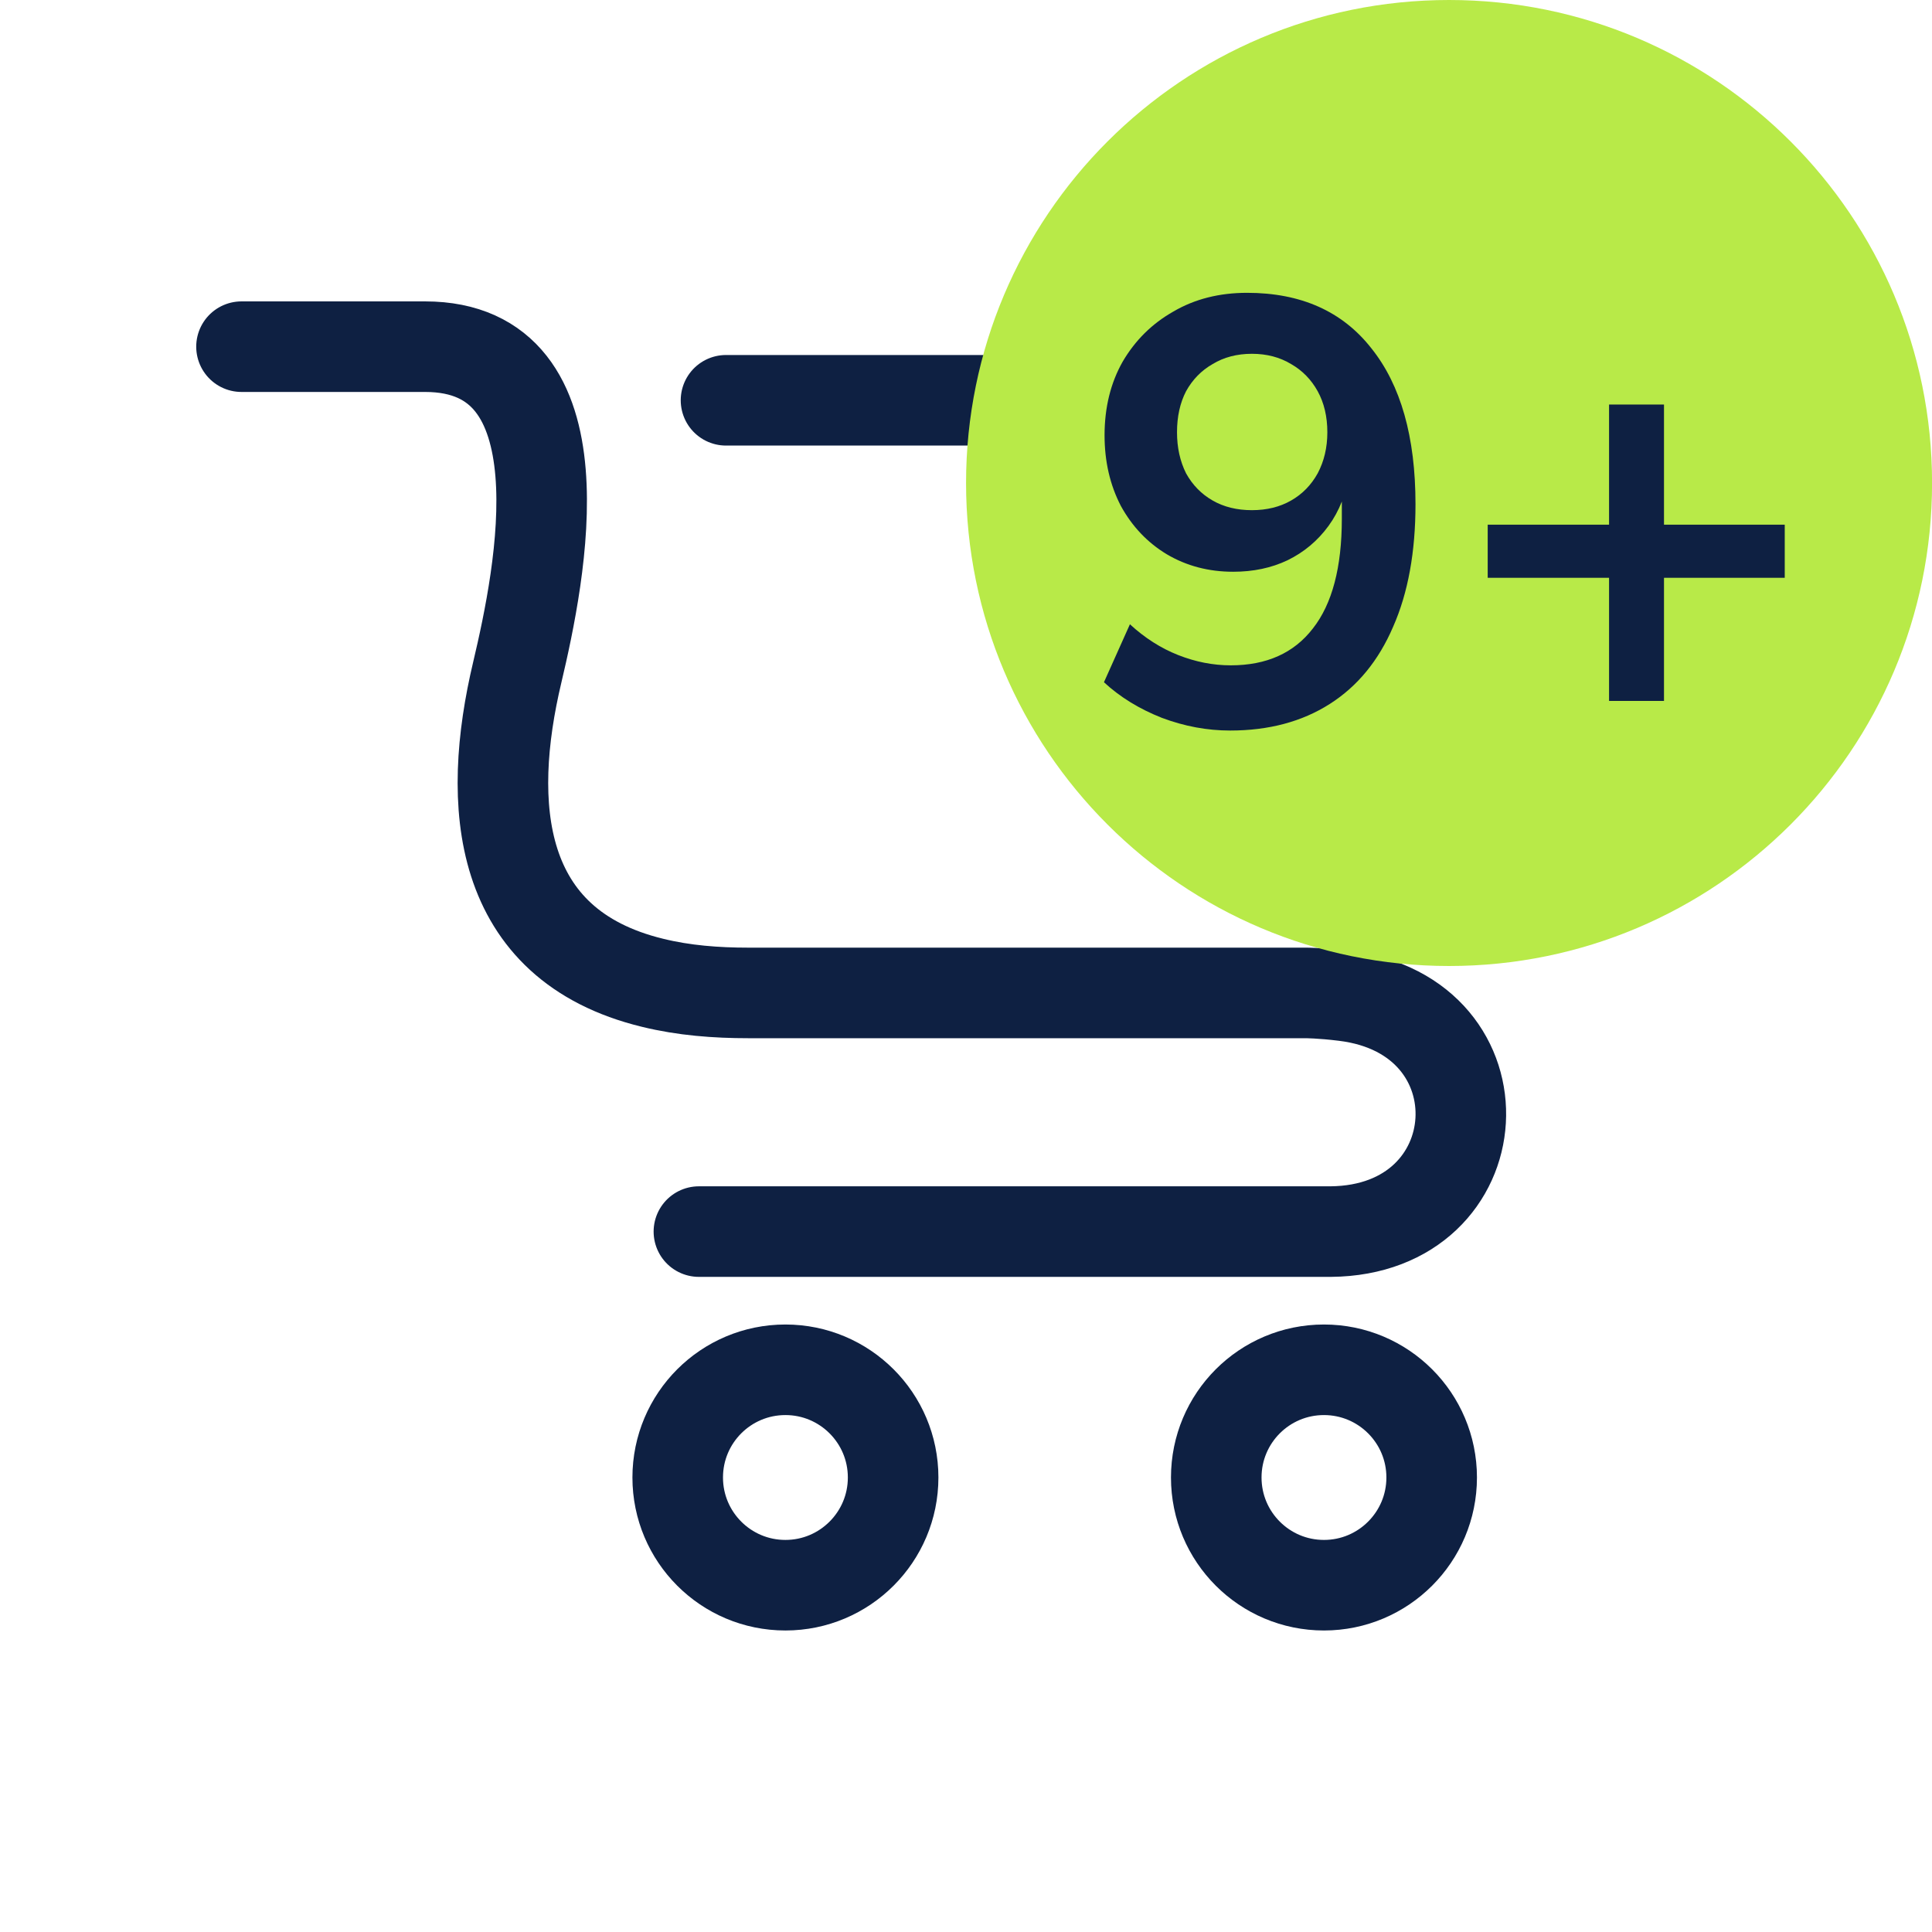
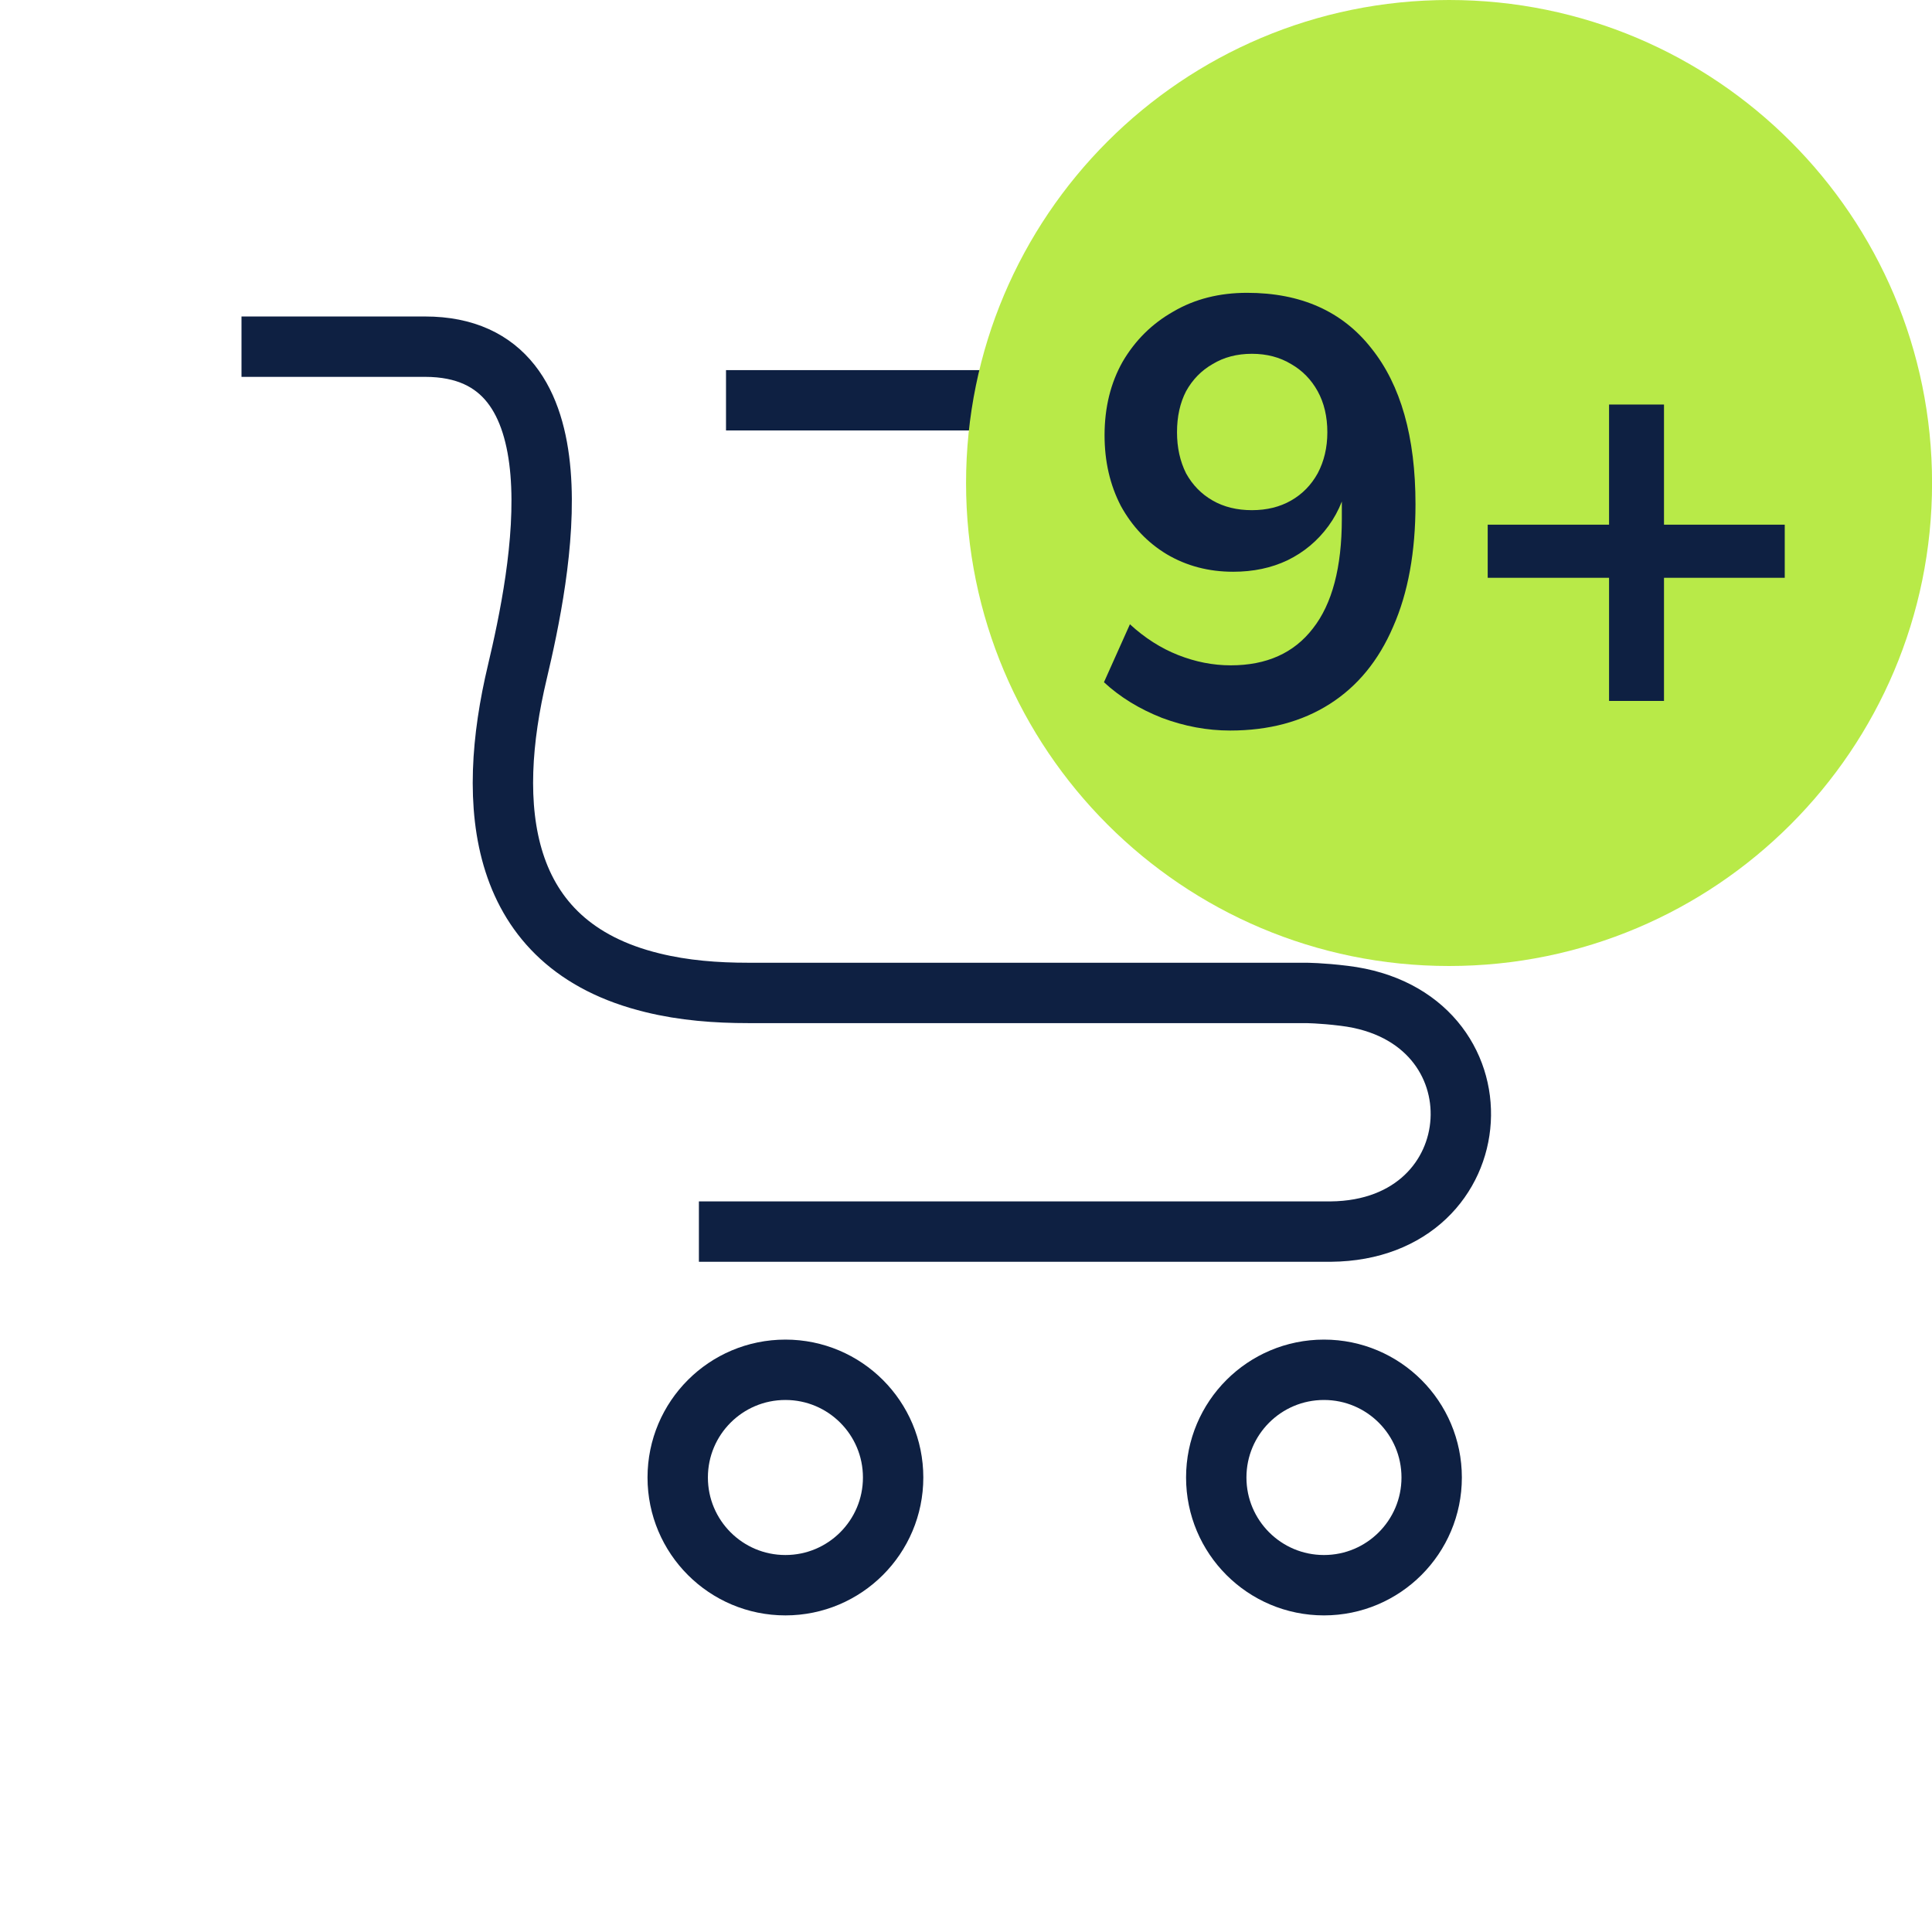
<svg xmlns="http://www.w3.org/2000/svg" width="32" height="32" viewBox="0 0 32 32" fill="none">
-   <path d="M4 5.742H7.04C9.72 5.742 8.952 9.51 8.568 11.134C8.048 13.318 8.208 15.646 10.808 16.278C11.328 16.406 11.864 16.446 12.393 16.446H21.625C21.625 16.446 21.881 16.446 22.265 16.494C24.977 16.822 24.769 20.375 22.041 20.399C22.009 20.399 21.969 20.399 21.937 20.399H11.576" stroke="#0E2042" stroke-width="1.5" stroke-linecap="round" stroke-linejoin="round" />
-   <path d="M12.025 6.63H26.658C27.722 6.63 28.362 7.822 27.77 8.71L24.05 14.287" stroke="#0E2042" stroke-width="1.5" stroke-linecap="round" stroke-linejoin="round" />
-   <path d="M13.009 26.256C13.994 26.256 14.793 25.457 14.793 24.472C14.793 23.486 13.994 22.688 13.009 22.688C12.023 22.688 11.225 23.486 11.225 24.472C11.225 25.457 12.023 26.256 13.009 26.256Z" stroke="#0E2042" stroke-width="1.5" stroke-linecap="round" stroke-linejoin="round" />
-   <path d="M21.929 26.256C22.914 26.256 23.713 25.457 23.713 24.472C23.713 23.486 22.914 22.688 21.929 22.688C20.943 22.688 20.145 23.486 20.145 24.472C20.145 25.457 20.943 26.256 21.929 26.256Z" stroke="#0E2042" stroke-width="1.5" stroke-linecap="round" stroke-linejoin="round" />
+   <path d="M4 5.742H7.04C9.72 5.742 8.952 9.51 8.568 11.134C8.048 13.318 8.208 15.646 10.808 16.278C11.328 16.406 11.864 16.446 12.393 16.446H21.625C21.625 16.446 21.881 16.446 22.265 16.494C24.977 16.822 24.769 20.375 22.041 20.399C22.009 20.399 21.969 20.399 21.937 20.399H11.576" stroke="#0E2042" strokeWidth="1.5" strokeLinecap="round" strokeLinejoin="round" />
+   <path d="M12.025 6.63H26.658C27.722 6.63 28.362 7.822 27.77 8.71L24.05 14.287" stroke="#0E2042" strokeWidth="1.5" strokeLinecap="round" strokeLinejoin="round" />
+   <path d="M13.009 26.256C13.994 26.256 14.793 25.457 14.793 24.472C14.793 23.486 13.994 22.688 13.009 22.688C12.023 22.688 11.225 23.486 11.225 24.472C11.225 25.457 12.023 26.256 13.009 26.256Z" stroke="#0E2042" strokeWidth="1.5" strokeLinecap="round" strokeLinejoin="round" />
+   <path d="M21.929 26.256C22.914 26.256 23.713 25.457 23.713 24.472C23.713 23.486 22.914 22.688 21.929 22.688C20.943 22.688 20.145 23.486 20.145 24.472C20.145 25.457 20.943 26.256 21.929 26.256Z" stroke="#0E2042" strokeWidth="1.5" strokeLinecap="round" strokeLinejoin="round" />
  <circle cx="24.001" cy="8" r="8" fill="#B8EA48" />
  <path d="M20.375 12.1C19.995 12.1 19.618 12.03 19.245 11.89C18.872 11.743 18.552 11.547 18.285 11.3L18.715 10.34C18.962 10.567 19.228 10.737 19.515 10.85C19.802 10.963 20.091 11.02 20.385 11.02C20.978 11.02 21.431 10.817 21.745 10.41C22.065 10.003 22.225 9.397 22.225 8.59V7.84H22.345C22.298 8.173 22.185 8.463 22.005 8.71C21.825 8.957 21.598 9.147 21.325 9.28C21.058 9.407 20.758 9.47 20.425 9.47C20.018 9.47 19.651 9.373 19.325 9.18C19.005 8.987 18.752 8.72 18.565 8.38C18.385 8.033 18.295 7.643 18.295 7.21C18.295 6.75 18.395 6.343 18.595 5.99C18.802 5.637 19.081 5.36 19.435 5.16C19.788 4.953 20.195 4.85 20.655 4.85C21.548 4.85 22.235 5.157 22.715 5.77C23.201 6.377 23.445 7.237 23.445 8.35C23.445 9.143 23.322 9.82 23.075 10.38C22.835 10.94 22.485 11.367 22.025 11.66C21.565 11.953 21.015 12.1 20.375 12.1ZM20.735 8.45C20.982 8.45 21.198 8.397 21.385 8.29C21.572 8.183 21.718 8.033 21.825 7.84C21.931 7.64 21.985 7.413 21.985 7.16C21.985 6.9 21.931 6.673 21.825 6.48C21.718 6.287 21.572 6.137 21.385 6.03C21.198 5.917 20.982 5.86 20.735 5.86C20.488 5.86 20.271 5.917 20.085 6.03C19.898 6.137 19.752 6.287 19.645 6.48C19.545 6.673 19.495 6.9 19.495 7.16C19.495 7.413 19.545 7.64 19.645 7.84C19.752 8.033 19.898 8.183 20.085 8.29C20.271 8.397 20.488 8.45 20.735 8.45ZM26.651 11.61V9.57H24.641V8.69H26.651V6.7H27.561V8.69H29.561V9.57H27.561V11.61H26.651Z" fill="#0E2042" />
</svg>
